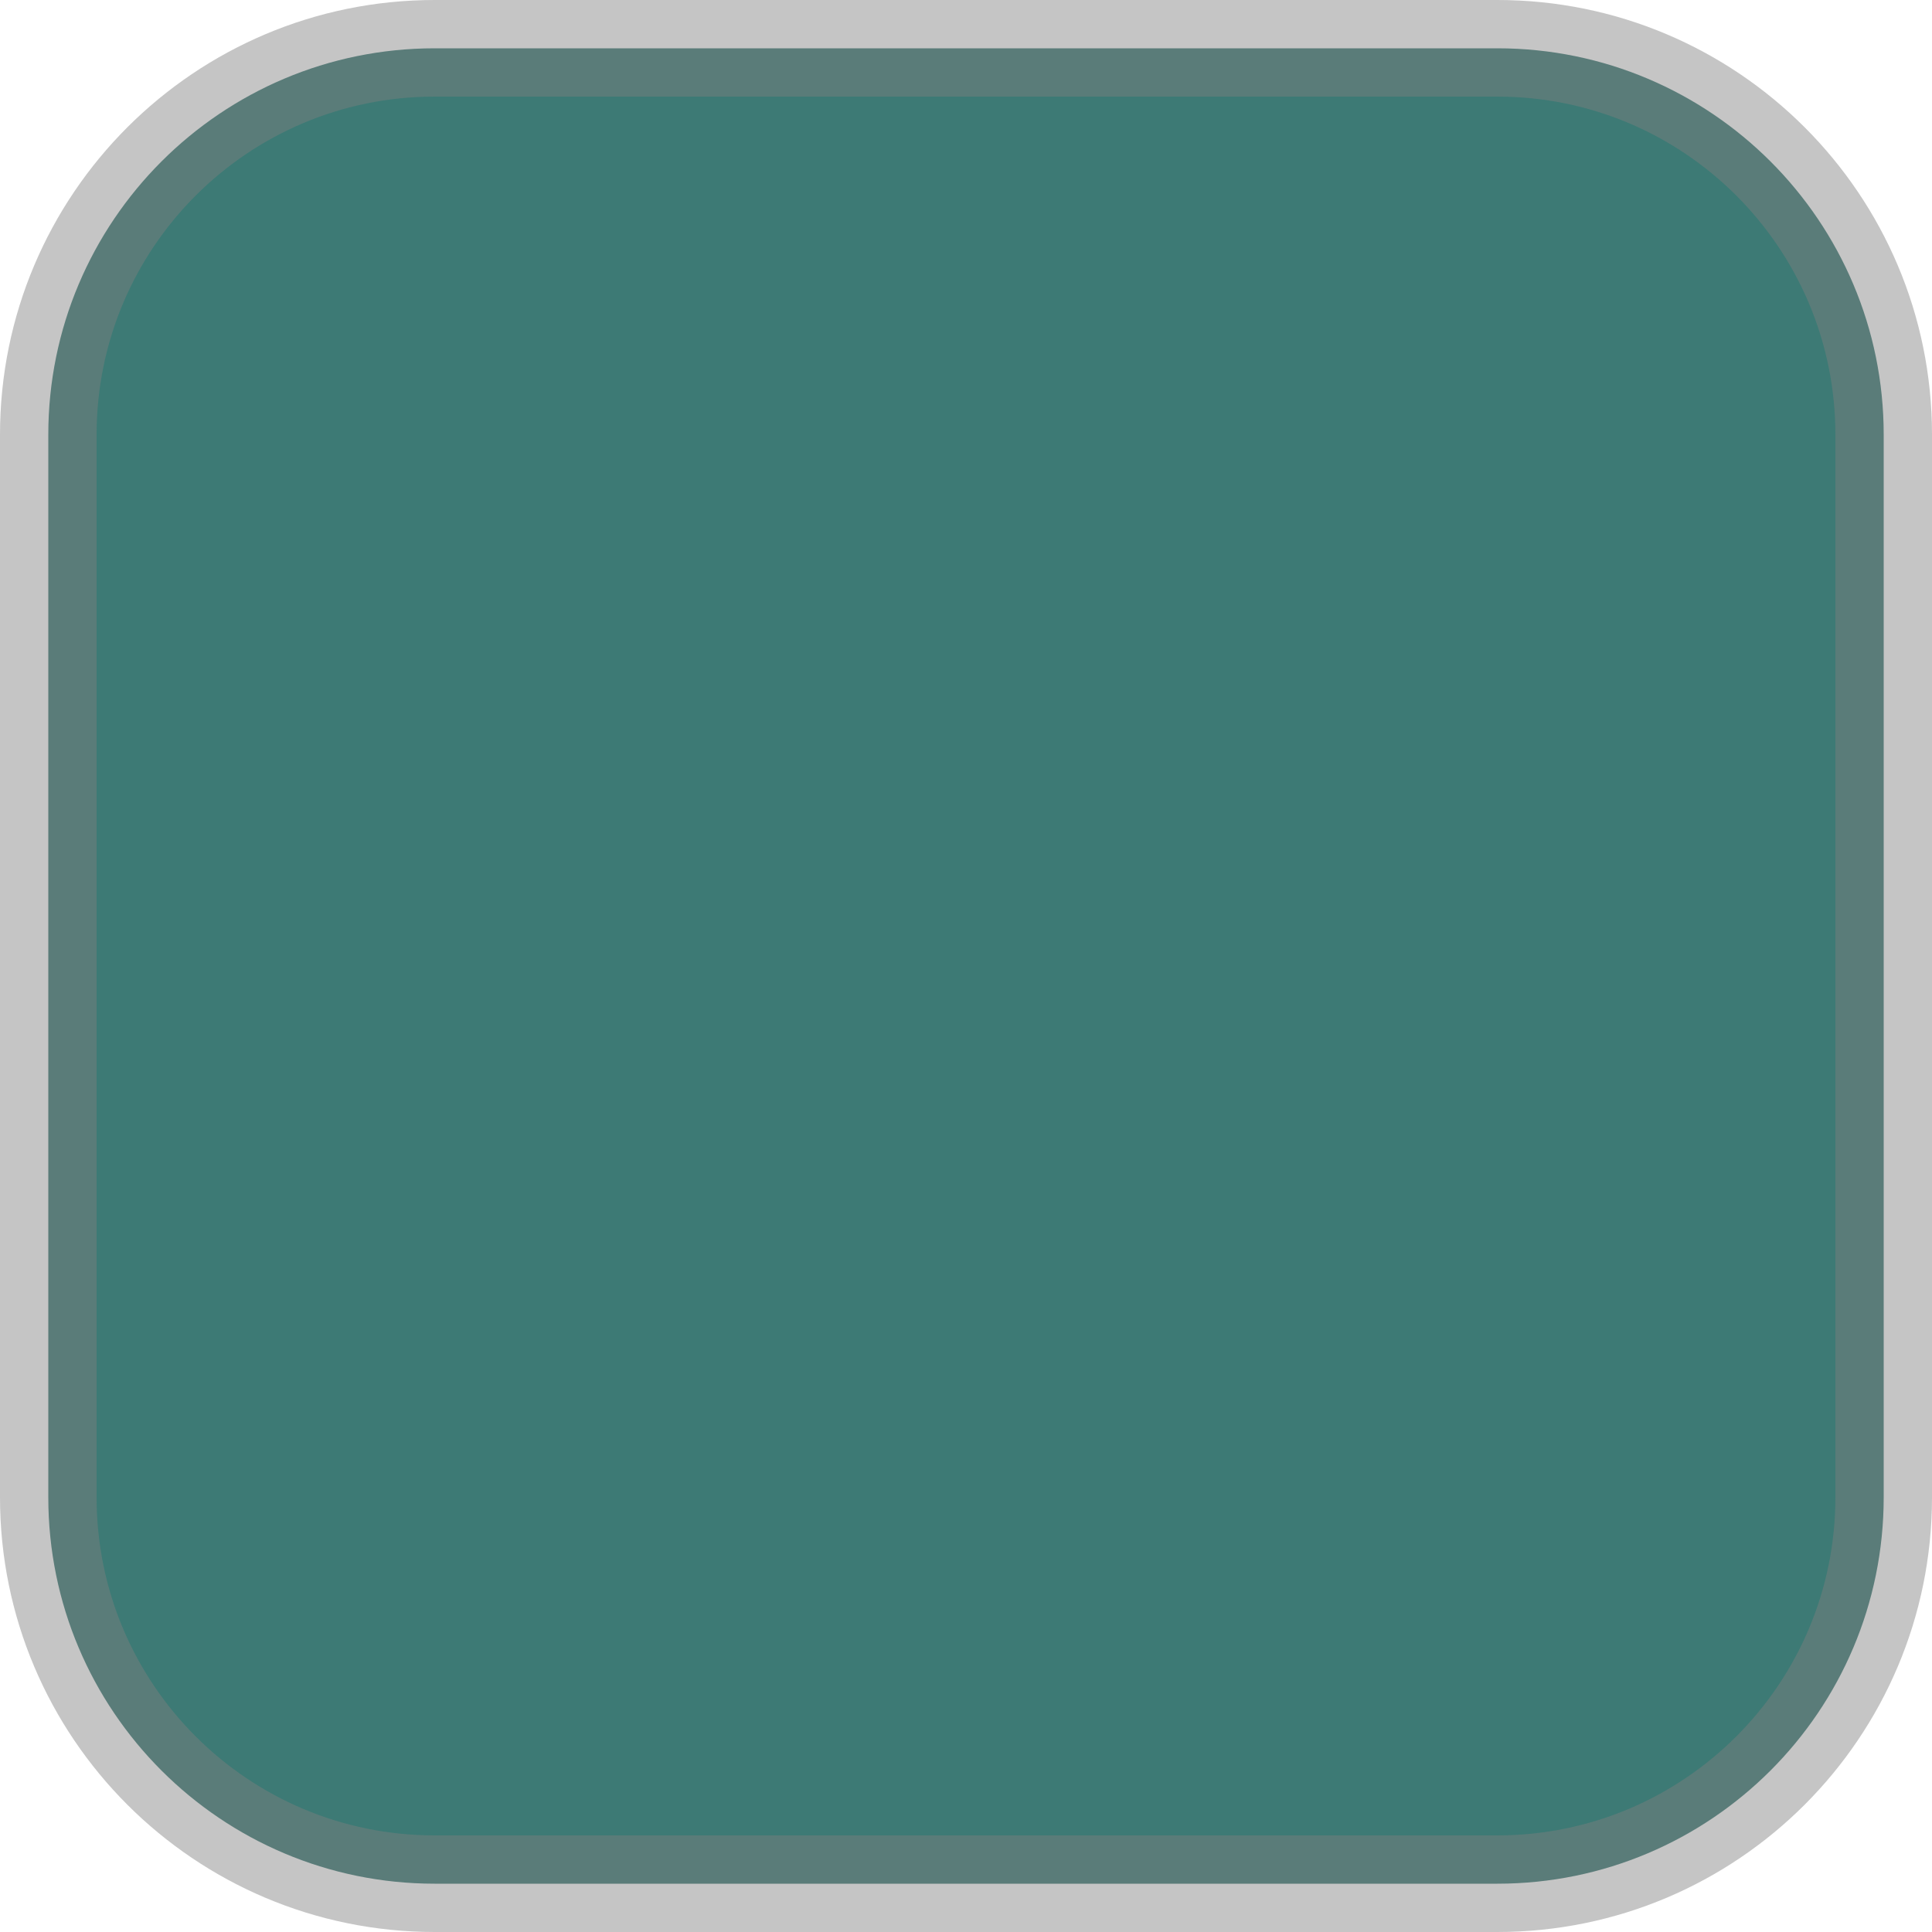
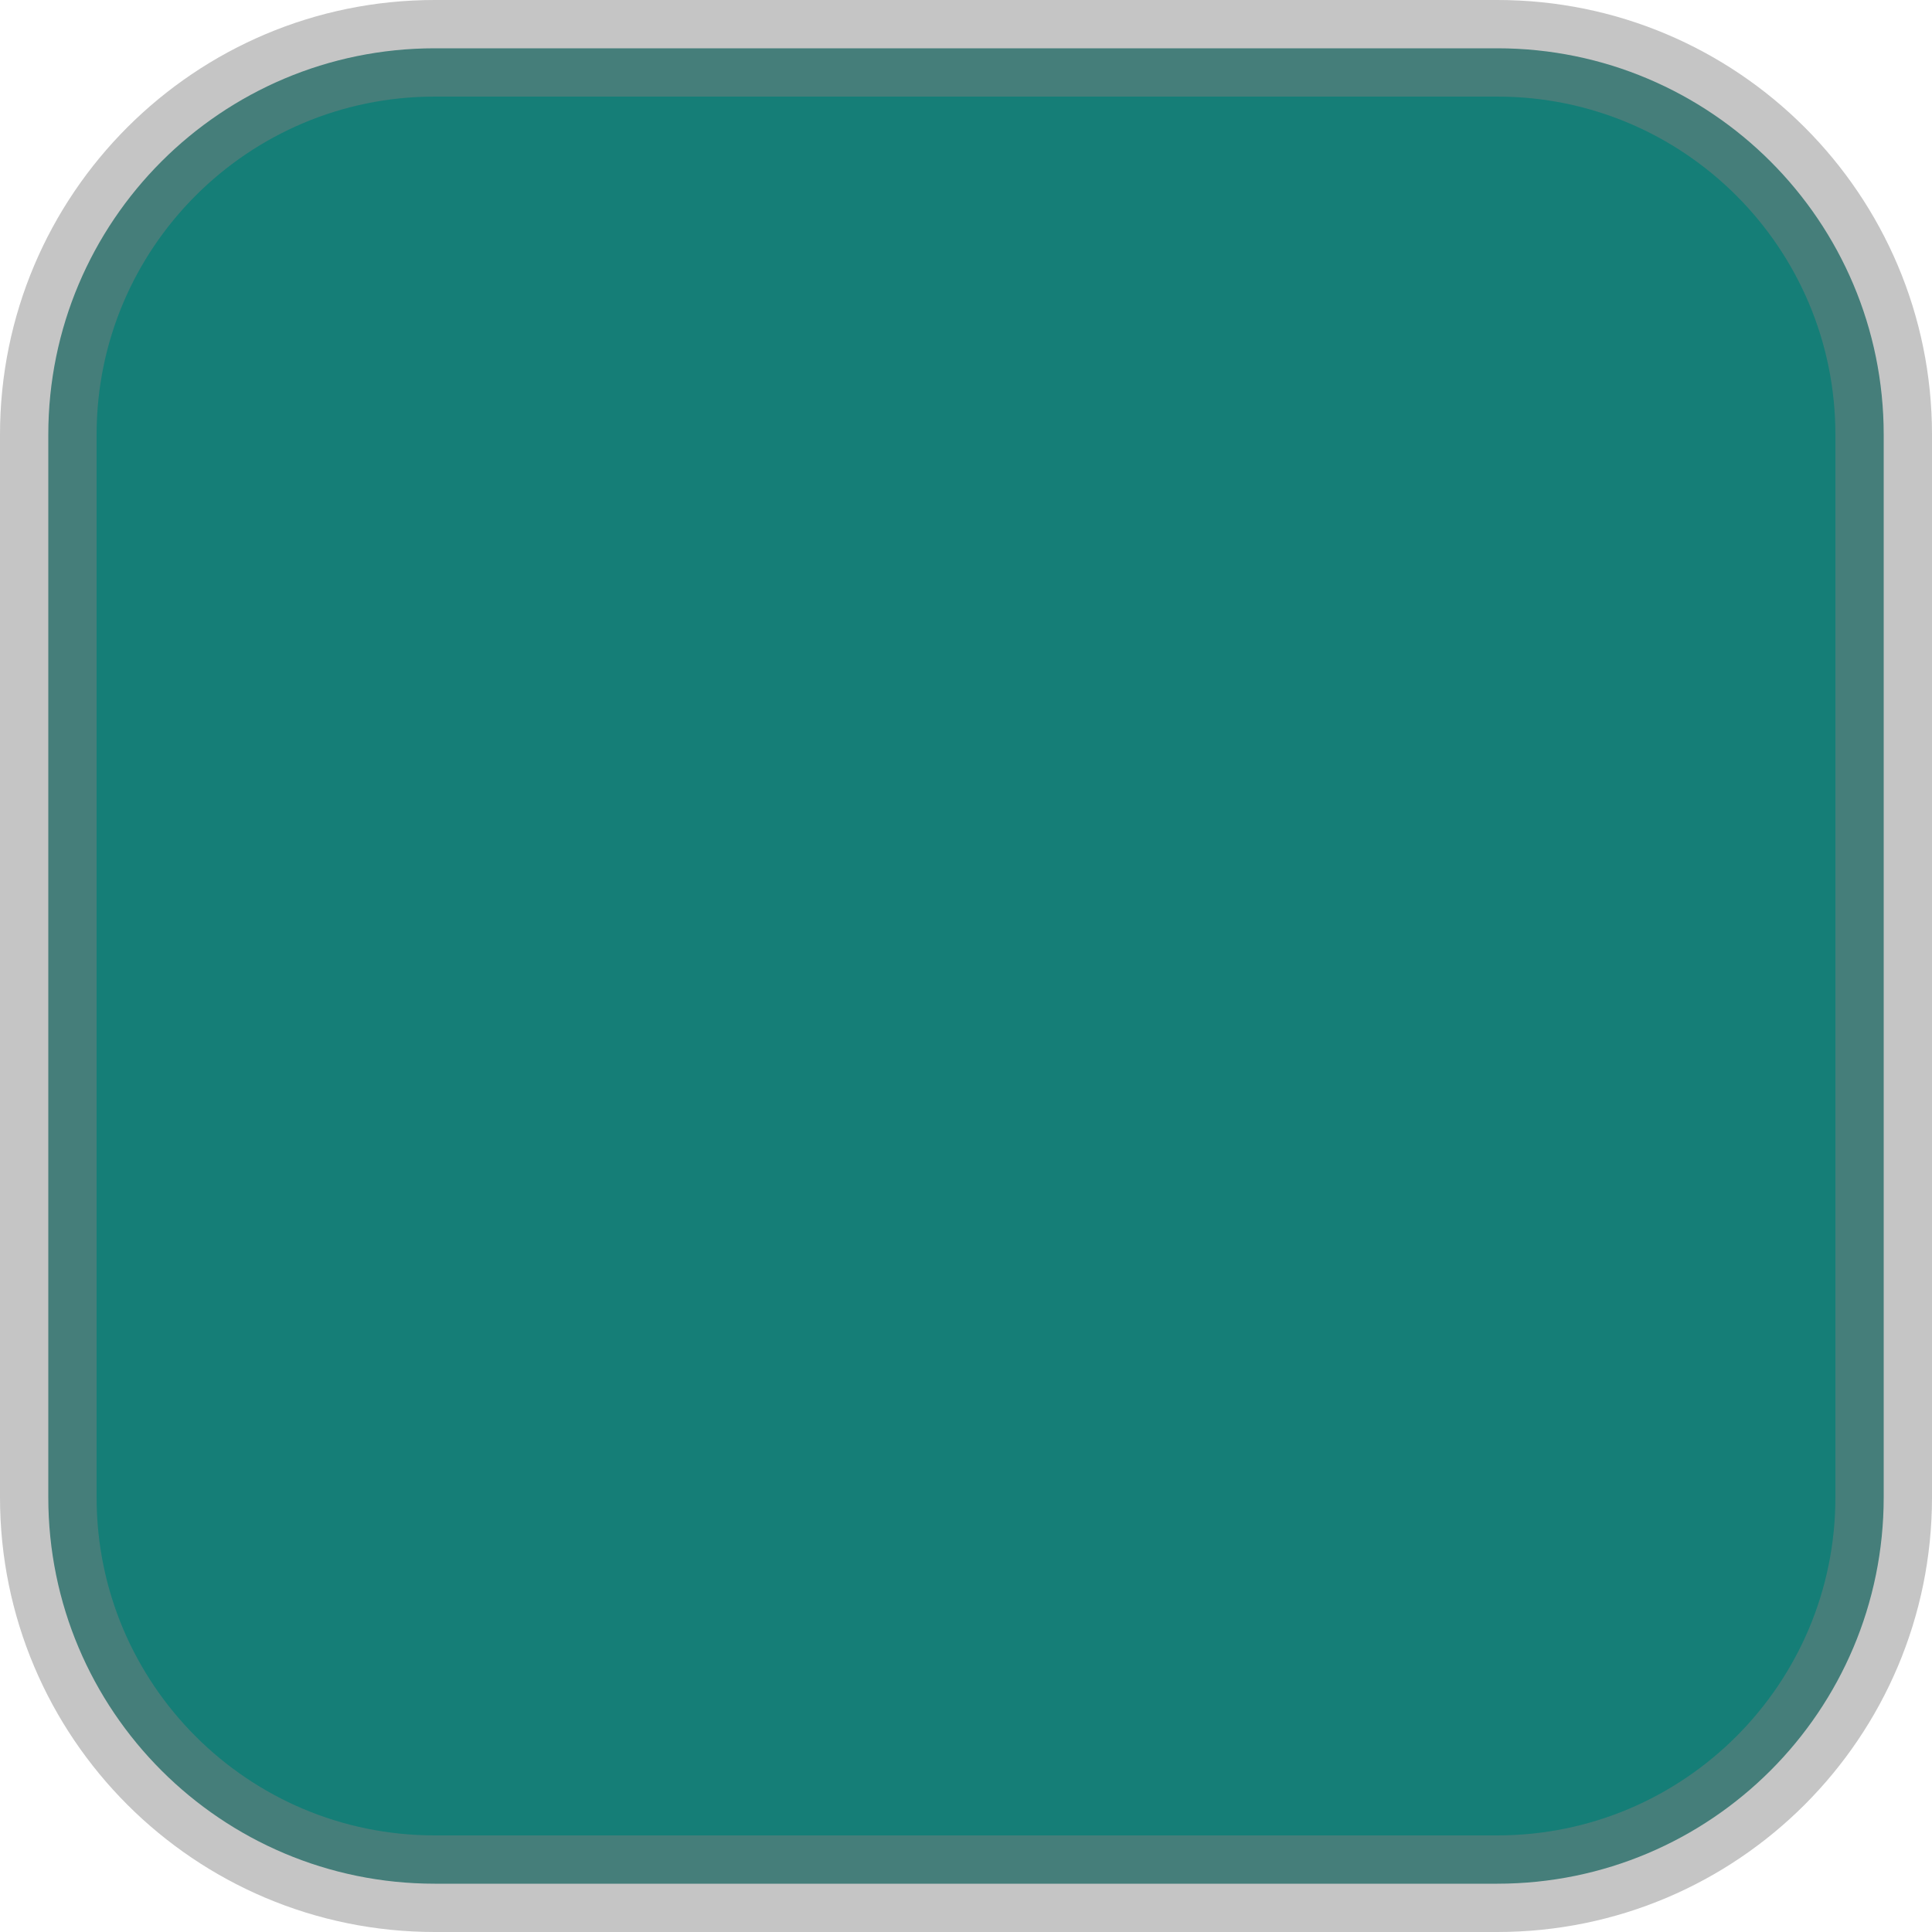
<svg xmlns="http://www.w3.org/2000/svg" width="20" height="20" viewBox="0 0 20 20">
-   <rect x="0.5" y="0.5" width="19" height="19" rx="4" fill="#3D7A75" stroke="#808080" stroke-opacity="0.45" />
+   <rect x="0.5" y="0.5" width="19" height="19" rx="4" fill="#157E77" stroke="#808080" stroke-opacity="0.45" />
</svg>
